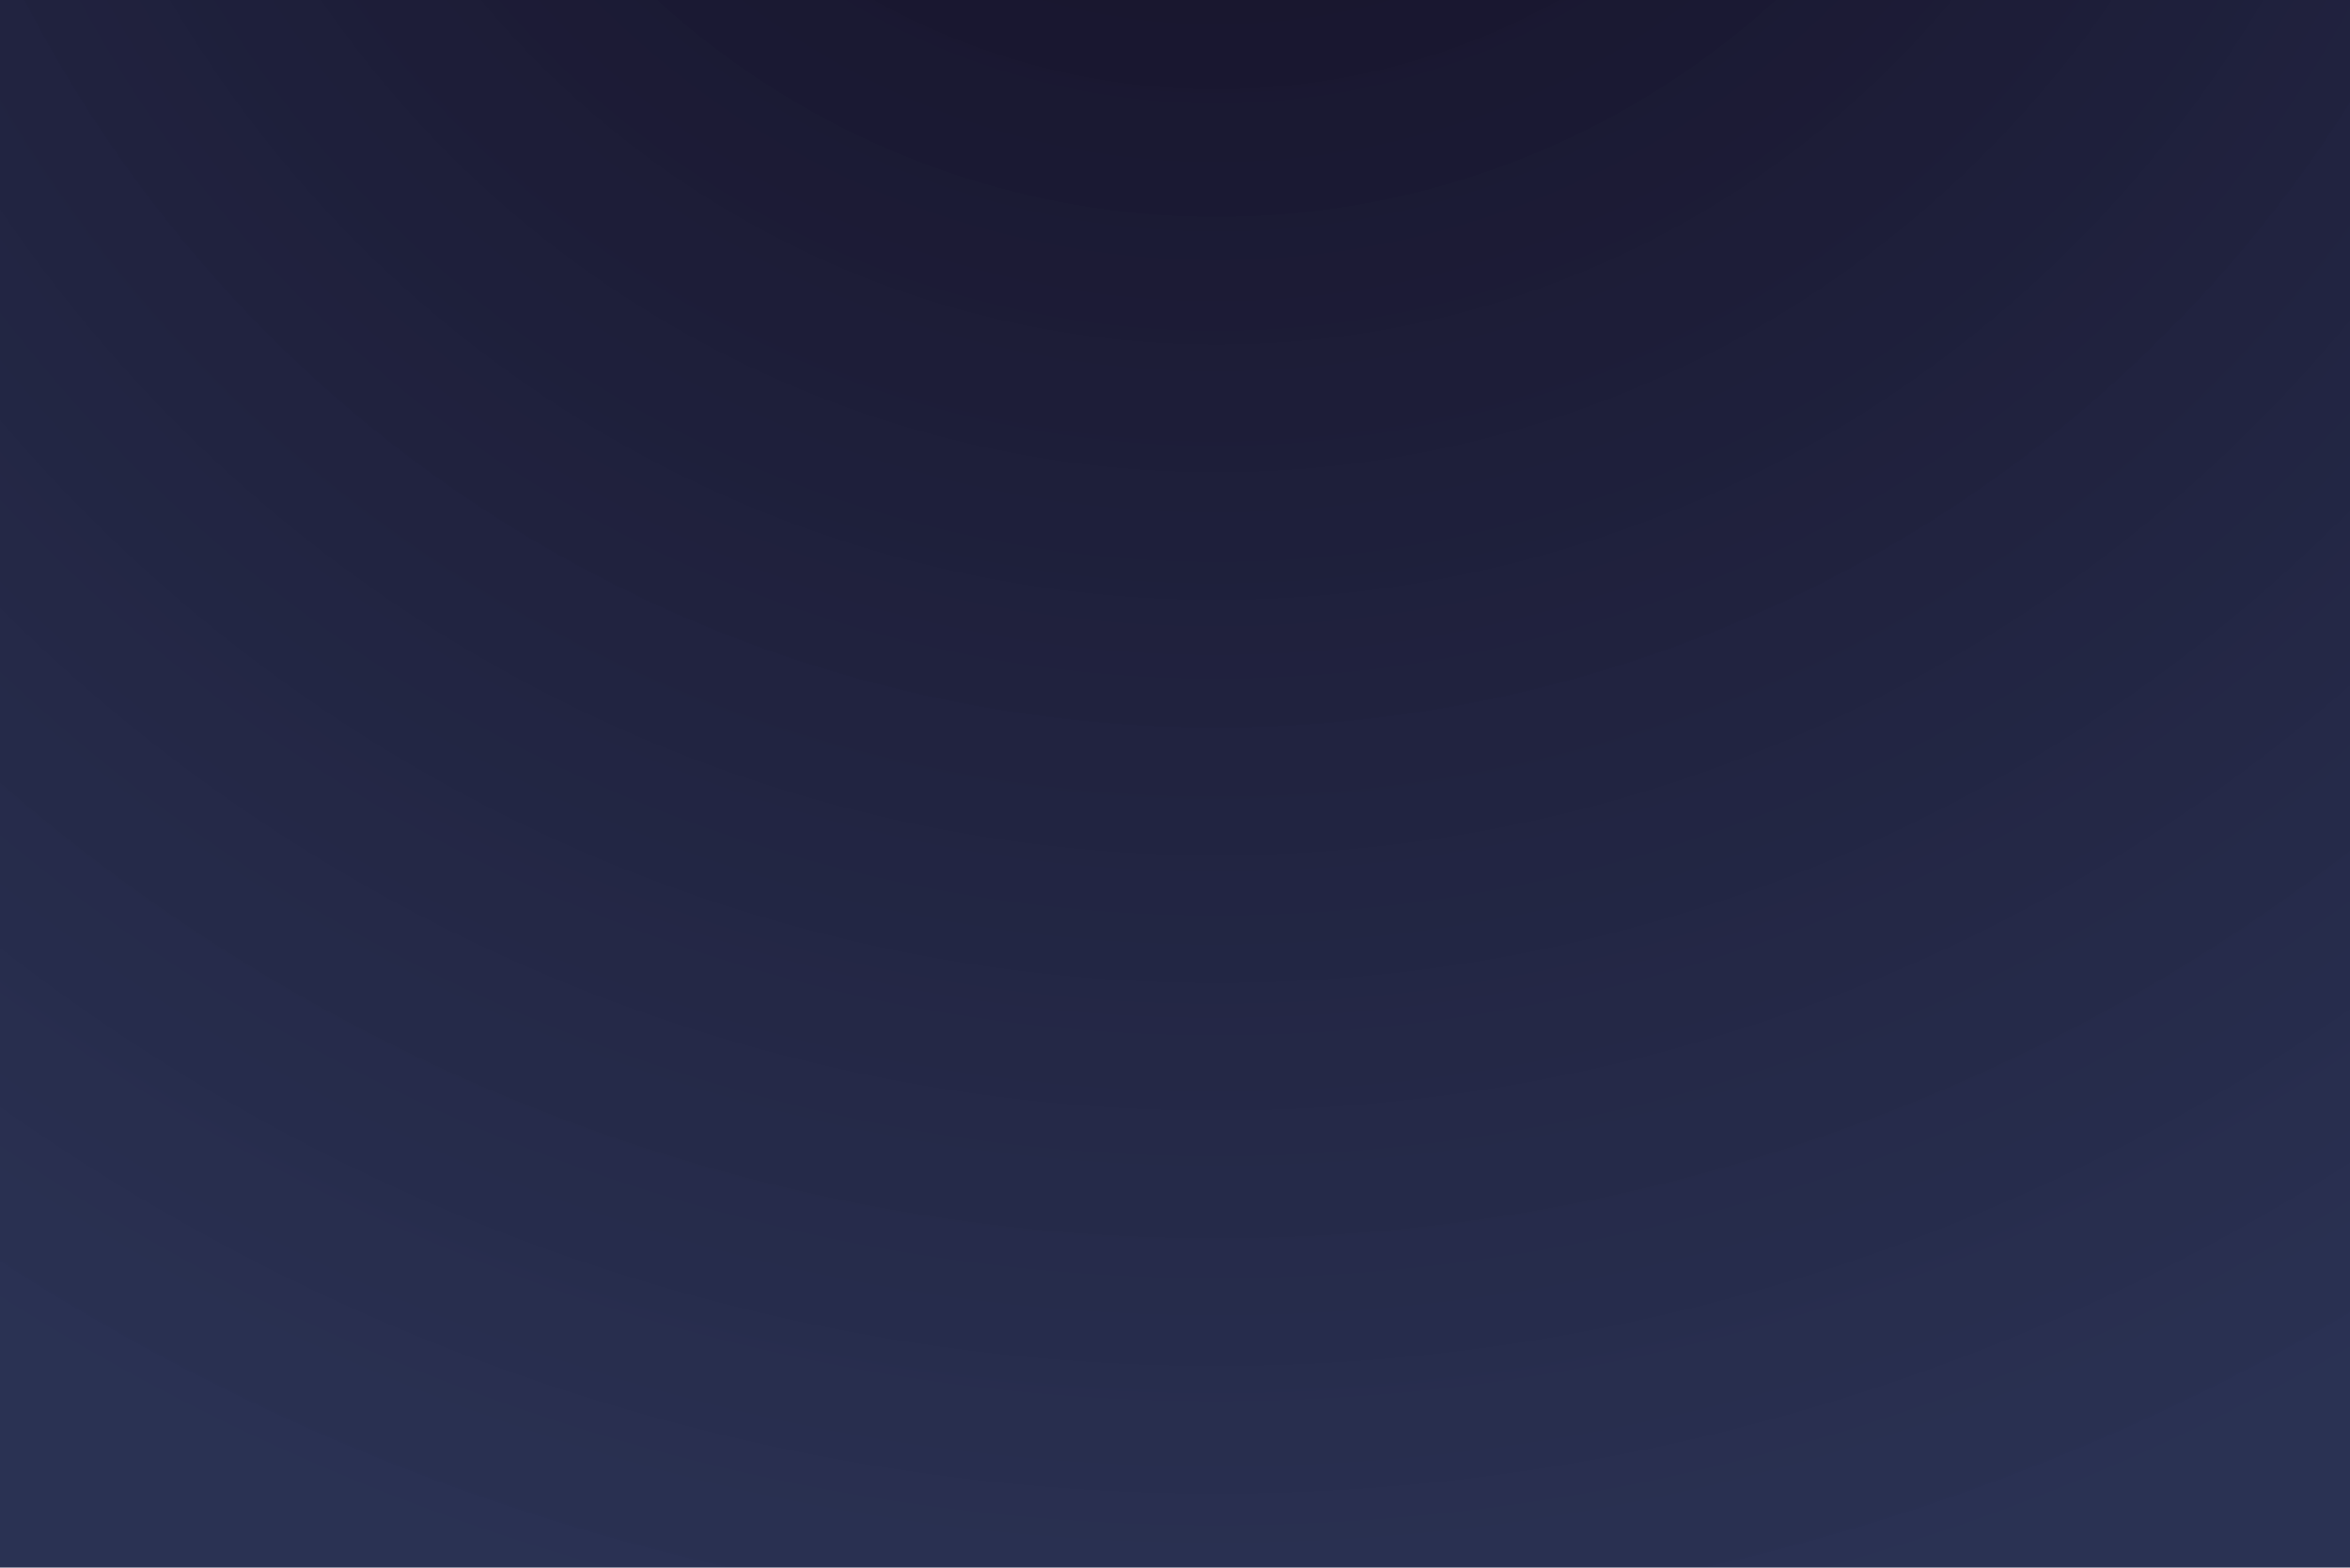
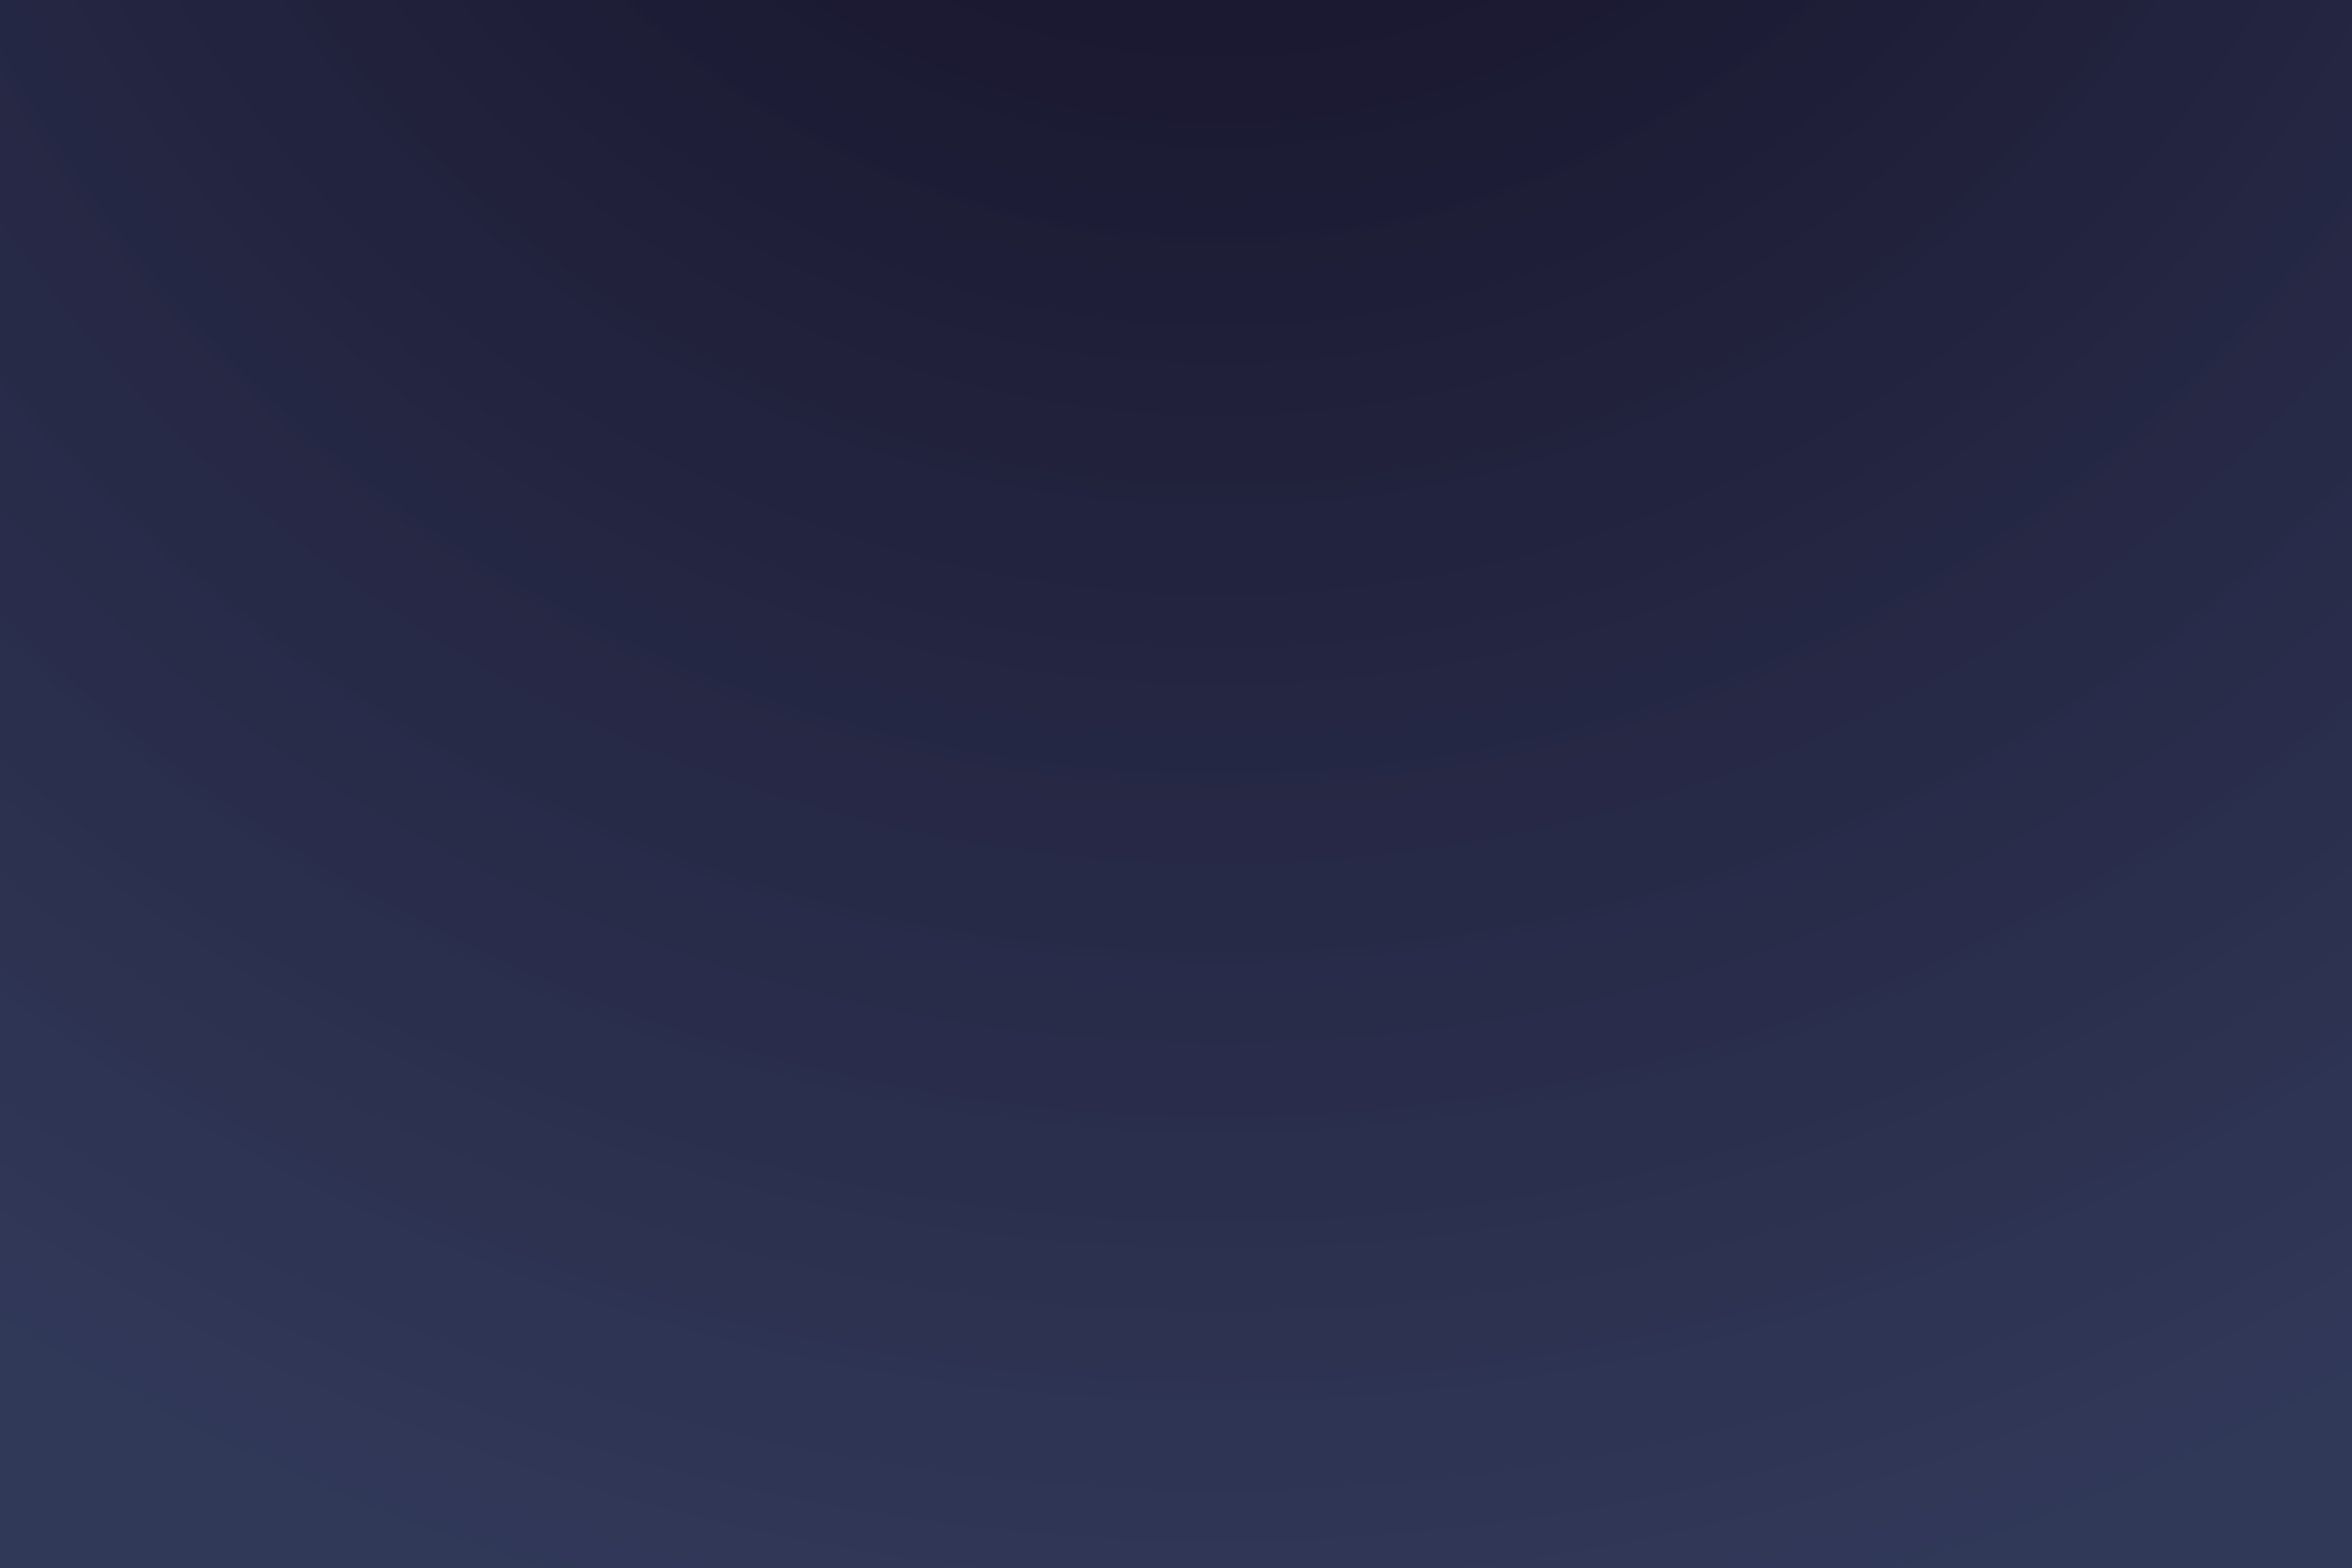
- <svg xmlns="http://www.w3.org/2000/svg" id="Layer_2" data-name="Layer 2" viewBox="0 0 751.25 501.09">
+ <svg xmlns="http://www.w3.org/2000/svg" data-name="Layer 2" viewBox="0 0 750 500">
  <defs>
-     <style>
-       .cls-1 {
-       fill: url(#radial-gradient);
-       stroke-width: 0px;
-       }
-     </style>
-     <radialGradient id="radial-gradient" cx="390.13" cy="-194.88" fx="390.13" fy="-194.88" r="728.47" gradientTransform="translate(-1.23 -1.09)" gradientUnits="userSpaceOnUse">
+     <radialGradient id="asset-bg-filter" cx="390.1" cy="-194.9" r="728.5" fx="390.1" fy="-194.9" gradientTransform="translate(-1 -1)" gradientUnits="userSpaceOnUse">
      <stop offset="0" stop-color="#120c21" />
-       <stop offset="1" stop-color="#1a2246" stop-opacity=".93" />
+       <stop offset="1" stop-color="#1a2246" stop-opacity=".9" />
    </radialGradient>
  </defs>
-   <g id="Background">
-     <rect class="cls-1" width="751.25" height="501.09" />
-   </g>
+   <path fill="url(#asset-bg-filter)" d="M0 0h751v501H0z" />
</svg>
